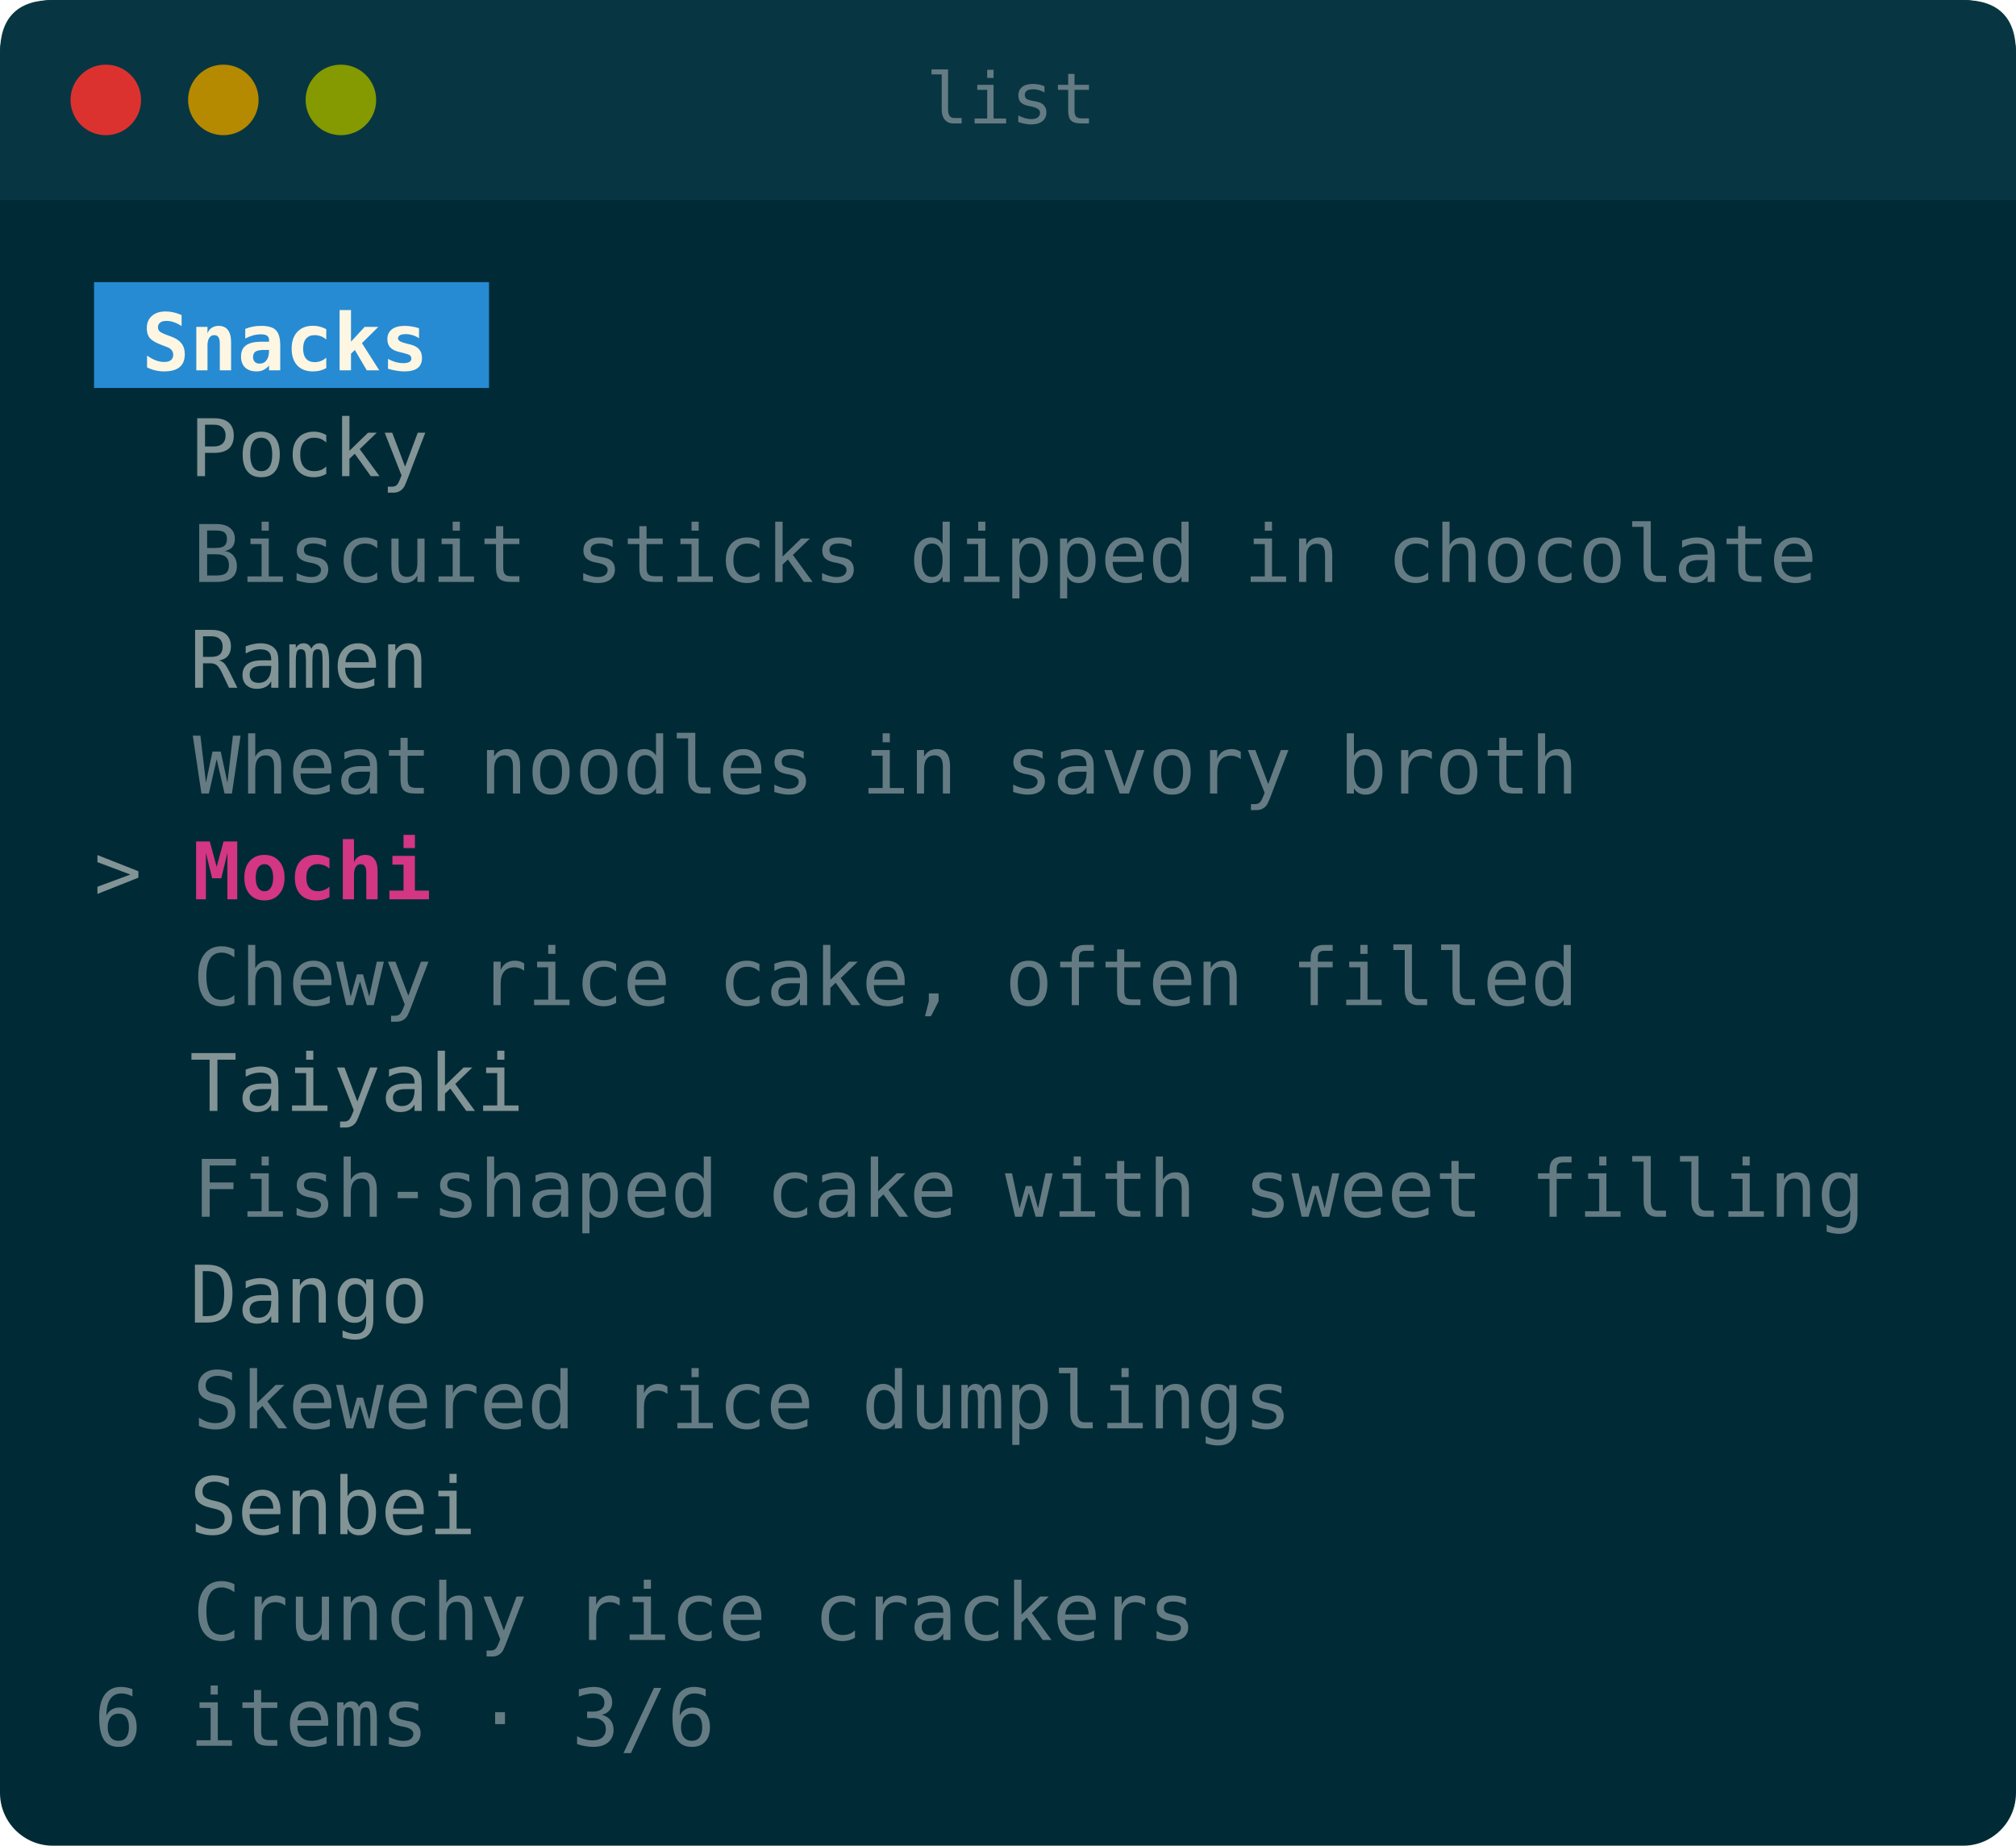
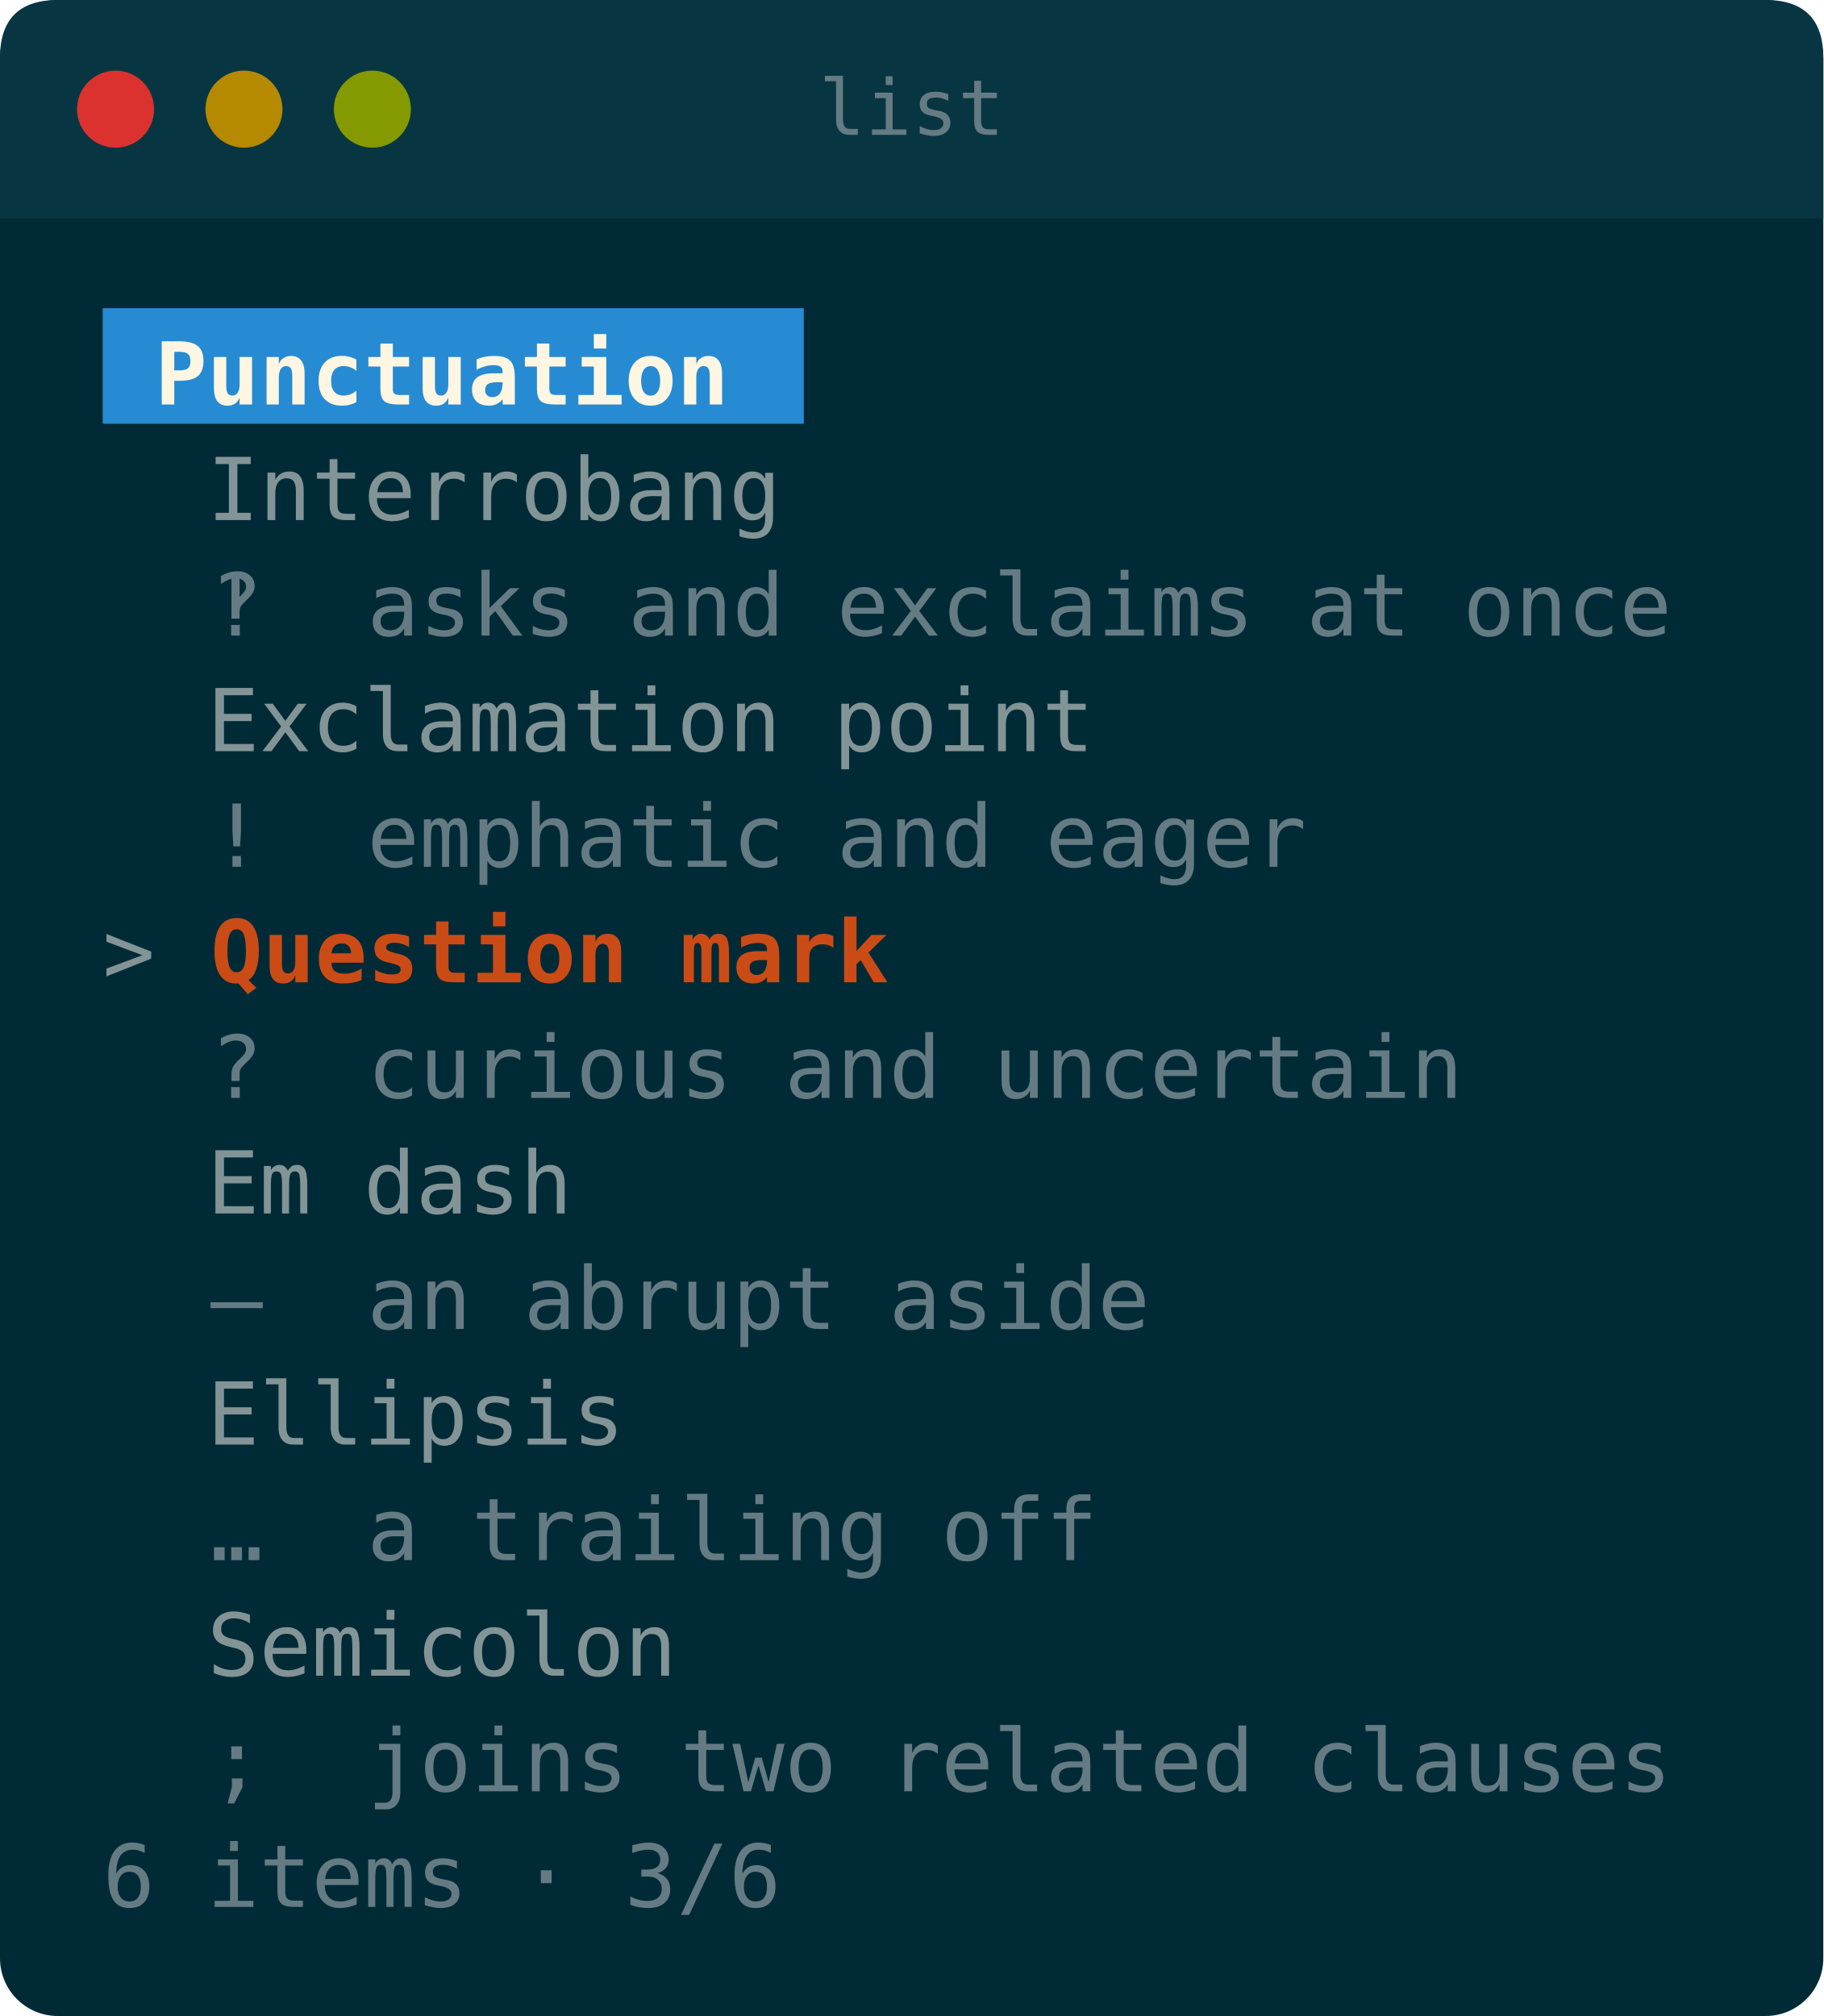
- <svg xmlns="http://www.w3.org/2000/svg" width="343" height="314" viewBox="0 0 343 314" font-family="'SFMono-Regular', 'JetBrains Mono', 'Fira Code', 'Cascadia Code', Menlo, Consolas, 'DejaVu Sans Mono', monospace" font-size="13.5">
-   <rect x="0" y="0" width="343" height="314" rx="9.0" fill="#002b36" />
-   <path d="M0 9.0 Q0 0 9.0 0 H334.0 Q343 0 343 9.0 V34 H0 Z" fill="#073642" />
+ <svg xmlns="http://www.w3.org/2000/svg" width="284" height="314" viewBox="0 0 284 314" font-family="'SFMono-Regular', 'JetBrains Mono', 'Fira Code', 'Cascadia Code', Menlo, Consolas, 'DejaVu Sans Mono', monospace" font-size="13.5">
+   <rect x="0" y="0" width="284" height="314" rx="9.0" fill="#002b36" />
+   <path d="M0 9.0 Q0 0 9.0 0 H275.0 Q284 0 284 9.0 V34 H0 Z" fill="#073642" />
  <circle cx="18" cy="17" r="6" fill="#dc322f" />
  <circle cx="38" cy="17" r="6" fill="#b58900" />
  <circle cx="58" cy="17" r="6" fill="#859900" />
-   <text x="172" y="21" text-anchor="middle" fill="#657b83" font-size="12">list</text>
-   <rect x="16.0" y="48.0" width="67.2" height="18.0" fill="#268bd2" />
+   <text x="142" y="21" text-anchor="middle" fill="#657b83" font-size="12">list</text>
+   <rect x="16.0" y="48.0" width="109.2" height="18.0" fill="#268bd2" />
  <text y="63.0" xml:space="preserve">
-     <tspan x="16.0" textLength="67.2" fill="#fdf6e3" font-weight="bold"> Snacks </tspan>
+     <tspan x="16.0" textLength="109.2" fill="#fdf6e3" font-weight="bold"> Punctuation </tspan>
  </text>
  <text y="81.0" xml:space="preserve">
-     <tspan x="16.0" textLength="58.8" fill="#839496">  Pocky</tspan>
+     <tspan x="16.0" textLength="109.2" fill="#839496">  Interrobang</tspan>
  </text>
  <text y="99.0" xml:space="preserve">
    <tspan x="16.0" textLength="16.8" fill="#839496">  </tspan>
-     <tspan x="32.8" textLength="285.6" fill="#657b83">Biscuit sticks dipped in chocolate</tspan>
+     <tspan x="32.8" textLength="235.2" fill="#657b83">‽  asks and exclaims at once</tspan>
  </text>
  <text y="117.0" xml:space="preserve">
-     <tspan x="16.0" textLength="58.8" fill="#839496">  Ramen</tspan>
+     <tspan x="16.0" textLength="159.6" fill="#839496">  Exclamation point</tspan>
  </text>
  <text y="135.0" xml:space="preserve">
    <tspan x="16.0" textLength="16.8" fill="#839496">  </tspan>
-     <tspan x="32.8" textLength="243.6" fill="#657b83">Wheat noodles in savory broth</tspan>
+     <tspan x="32.8" textLength="176.4" fill="#657b83">!  emphatic and eager</tspan>
  </text>
  <text y="153.0" xml:space="preserve">
    <tspan x="16.0" textLength="16.8" fill="#839496">&gt; </tspan>
-     <tspan x="32.8" textLength="42.0" fill="#d33682" font-weight="bold">Mochi</tspan>
+     <tspan x="32.8" textLength="109.2" fill="#cb4b16" font-weight="bold">Question mark</tspan>
  </text>
  <text y="171.0" xml:space="preserve">
    <tspan x="16.0" textLength="16.8" fill="#839496">  </tspan>
-     <tspan x="32.8" textLength="243.6" fill="#657b83">Chewy rice cake, often filled</tspan>
+     <tspan x="32.8" textLength="201.6" fill="#657b83">?  curious and uncertain</tspan>
  </text>
  <text y="189.0" xml:space="preserve">
-     <tspan x="16.0" textLength="75.6" fill="#839496">  Taiyaki</tspan>
+     <tspan x="16.0" textLength="75.6" fill="#839496">  Em dash</tspan>
  </text>
  <text y="207.0" xml:space="preserve">
    <tspan x="16.0" textLength="16.8" fill="#839496">  </tspan>
-     <tspan x="32.8" textLength="294.0" fill="#657b83">Fish-shaped cake with sweet filling</tspan>
+     <tspan x="32.8" textLength="151.2" fill="#657b83">—  an abrupt aside</tspan>
  </text>
  <text y="225.0" xml:space="preserve">
-     <tspan x="16.0" textLength="58.8" fill="#839496">  Dango</tspan>
+     <tspan x="16.0" textLength="84.0" fill="#839496">  Ellipsis</tspan>
  </text>
  <text y="243.0" xml:space="preserve">
    <tspan x="16.0" textLength="16.8" fill="#839496">  </tspan>
-     <tspan x="32.8" textLength="193.2" fill="#657b83">Skewered rice dumplings</tspan>
+     <tspan x="32.8" textLength="142.8" fill="#657b83">…  a trailing off</tspan>
  </text>
  <text y="261.0" xml:space="preserve">
-     <tspan x="16.0" textLength="67.2" fill="#839496">  Senbei</tspan>
+     <tspan x="16.0" textLength="92.4" fill="#839496">  Semicolon</tspan>
  </text>
  <text y="279.0" xml:space="preserve">
    <tspan x="16.0" textLength="16.8" fill="#839496">  </tspan>
-     <tspan x="32.8" textLength="176.4" fill="#657b83">Crunchy rice crackers</tspan>
+     <tspan x="32.8" textLength="235.2" fill="#657b83">;  joins two related clauses</tspan>
  </text>
  <text y="297.0" xml:space="preserve">
    <tspan x="16.0" textLength="109.2" fill="#657b83">6 items · 3/6</tspan>
  </text>
</svg>
